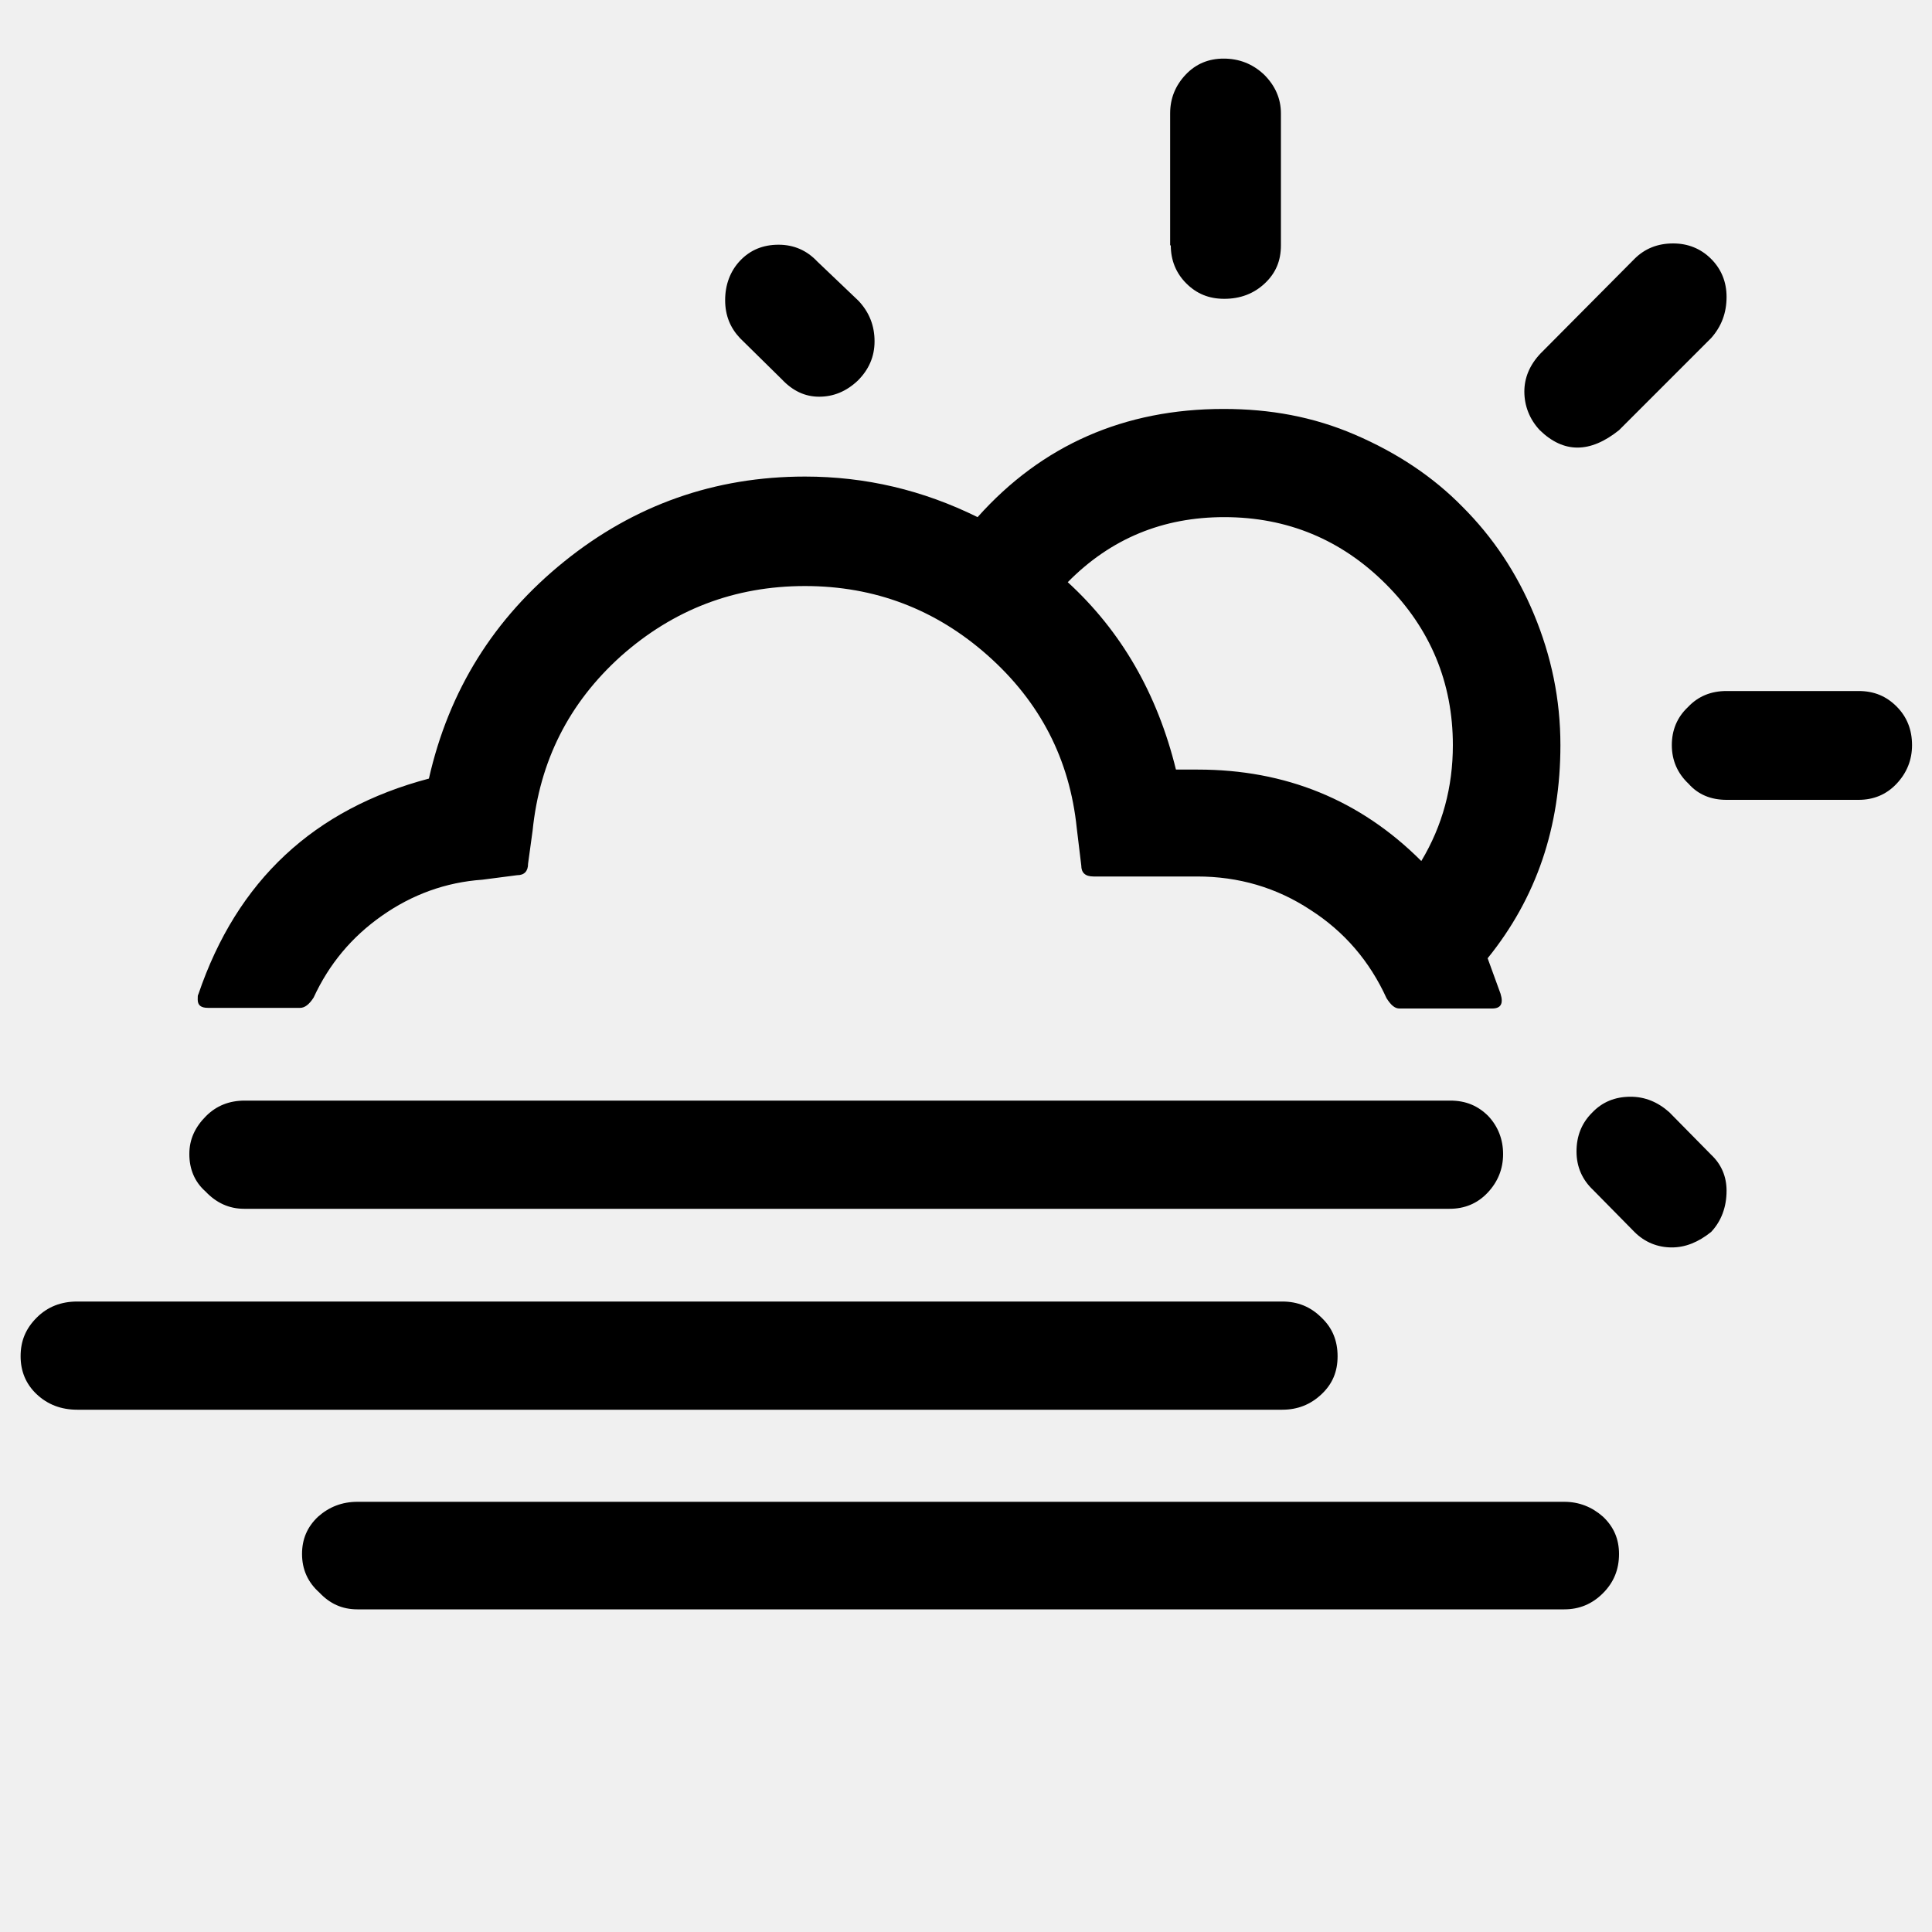
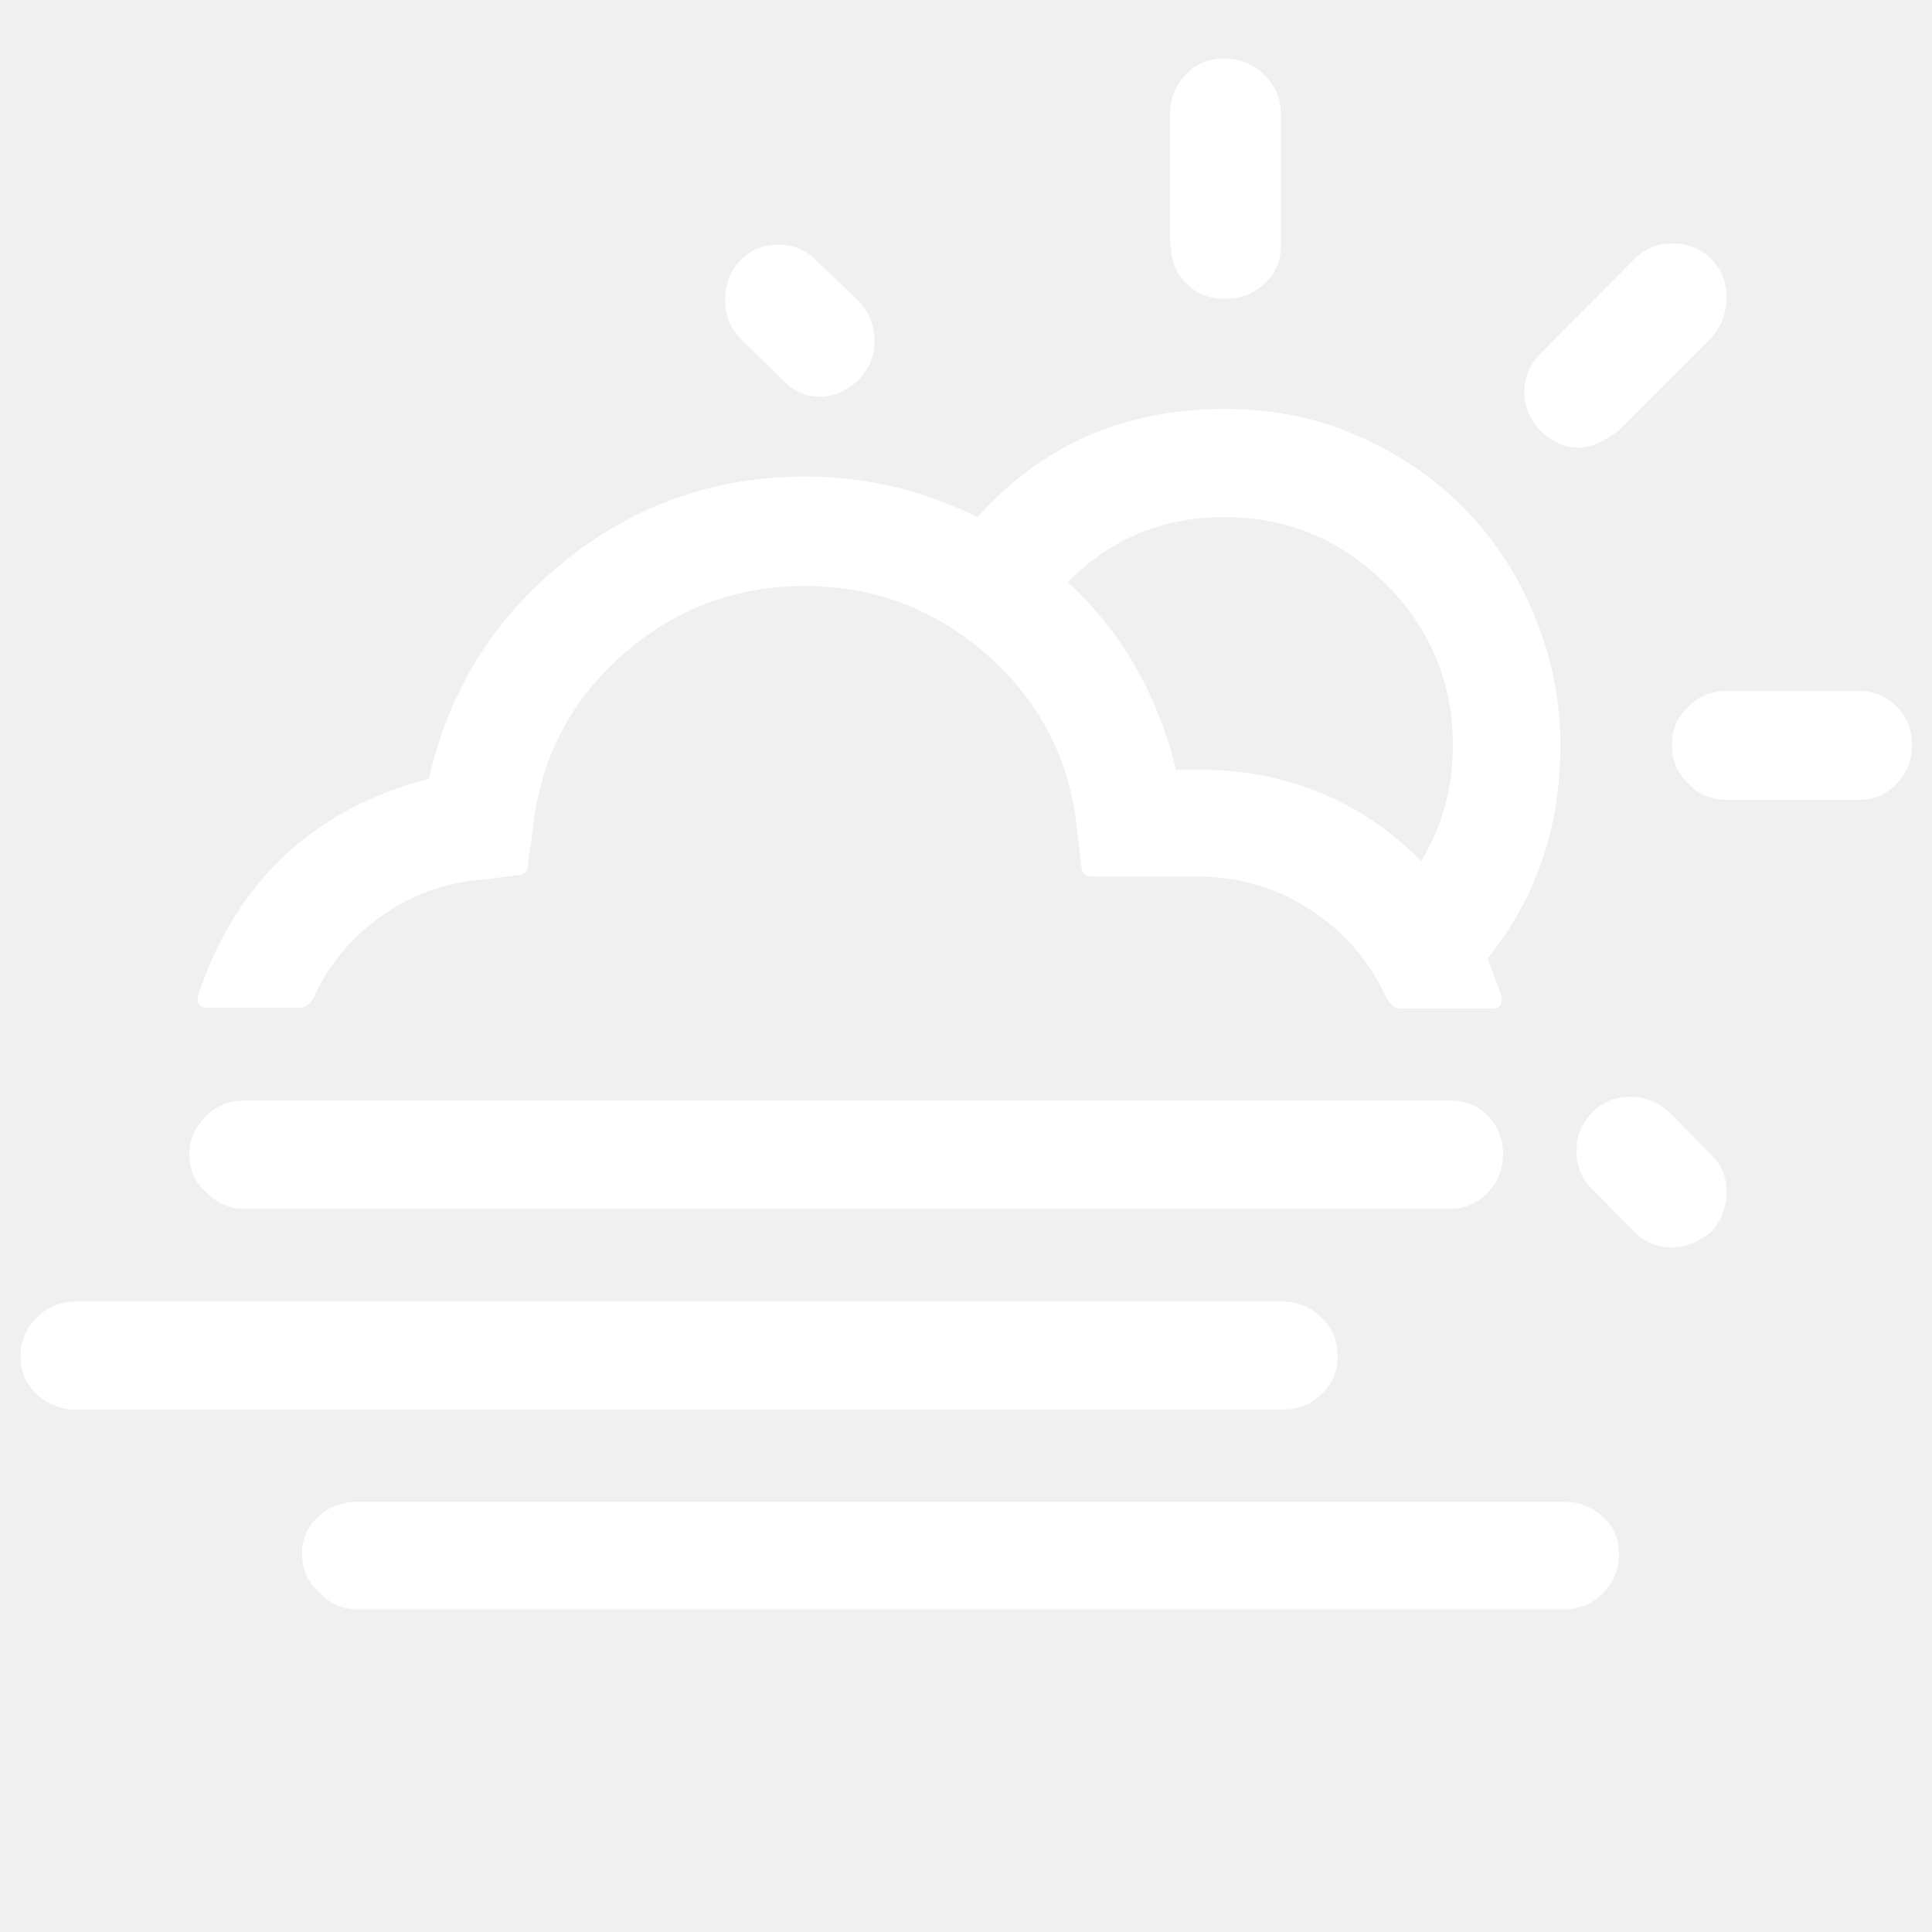
<svg xmlns="http://www.w3.org/2000/svg" version="1.1" id="Layer_1" x="0px" y="0px" viewBox="0 0 30 30" style="enable-background:new 0 0 30 30;" xml:space="preserve">
-   <path d="M0.32,21.06c0,0.23,0.08,0.43,0.25,0.59c0.17,0.16,0.38,0.24,0.63,0.24h18.71c0.24,0,0.44-0.08,0.61-0.24  c0.17-0.16,0.25-0.35,0.25-0.59c0-0.24-0.08-0.44-0.25-0.6c-0.17-0.17-0.37-0.25-0.61-0.25H1.2c-0.25,0-0.46,0.08-0.63,0.25  S0.32,20.82,0.32,21.06z M2.94,17.92c0,0.23,0.08,0.43,0.25,0.58c0.17,0.18,0.37,0.27,0.6,0.27h18.72c0.23,0,0.43-0.08,0.59-0.25  c0.16-0.17,0.24-0.37,0.24-0.6c0-0.23-0.08-0.43-0.23-0.59c-0.16-0.16-0.35-0.24-0.59-0.24H3.8c-0.24,0-0.44,0.08-0.6,0.24  C3.03,17.5,2.94,17.69,2.94,17.92z M3.07,15.52c0,0.09,0.05,0.13,0.16,0.13h1.43c0.07,0,0.14-0.05,0.21-0.16  c0.24-0.52,0.59-0.94,1.06-1.27c0.47-0.33,0.99-0.52,1.56-0.56l0.54-0.07c0.11,0,0.17-0.06,0.17-0.18l0.07-0.51  c0.11-1.08,0.56-1.98,1.37-2.71C10.45,9.47,11.4,9.1,12.5,9.1c1.08,0,2.03,0.36,2.84,1.08c0.81,0.72,1.27,1.61,1.38,2.68l0.07,0.58  c0,0.11,0.06,0.17,0.19,0.17h1.61c0.64,0,1.23,0.17,1.76,0.52c0.53,0.34,0.92,0.8,1.18,1.37c0.07,0.11,0.13,0.16,0.2,0.16h1.44  c0.13,0,0.18-0.07,0.13-0.23l-0.2-0.55c0.76-0.94,1.13-2.04,1.13-3.31c0-0.71-0.14-1.38-0.41-2.03s-0.64-1.2-1.11-1.67  c-0.46-0.47-1.02-0.84-1.67-1.12S19.72,6.35,19,6.35c-1.54,0-2.82,0.56-3.82,1.68C14.33,7.61,13.44,7.4,12.5,7.4  c-1.4,0-2.65,0.44-3.74,1.32s-1.79,2-2.1,3.37c-1.78,0.47-2.98,1.58-3.58,3.35C3.07,15.45,3.07,15.48,3.07,15.52z M4.69,24.13  c0,0.24,0.09,0.44,0.27,0.6c0.16,0.17,0.35,0.26,0.59,0.26h18.74c0.23,0,0.43-0.08,0.6-0.25c0.17-0.17,0.25-0.37,0.25-0.61  c0-0.23-0.08-0.42-0.25-0.58c-0.17-0.15-0.37-0.23-0.6-0.23H5.55c-0.24,0-0.44,0.08-0.61,0.23C4.77,23.71,4.69,23.9,4.69,24.13z   M11.26,4.66c0,0.24,0.08,0.43,0.23,0.59l0.65,0.64c0.17,0.18,0.36,0.27,0.58,0.27c0.22,0,0.42-0.08,0.6-0.25  c0.17-0.17,0.26-0.37,0.26-0.61c0-0.24-0.08-0.45-0.25-0.63l-0.64-0.61c-0.16-0.17-0.36-0.26-0.6-0.26c-0.24,0-0.44,0.08-0.6,0.25  C11.34,4.21,11.26,4.42,11.26,4.66z M16.58,9.04c0.67-0.68,1.48-1.01,2.43-1.01c0.98,0,1.82,0.35,2.51,1.04  c0.69,0.69,1.04,1.53,1.04,2.5c0,0.65-0.16,1.25-0.49,1.8c-0.95-0.95-2.11-1.42-3.47-1.42h-0.34C17.97,10.77,17.41,9.8,16.58,9.04z   M18.18,3.81c0,0.23,0.08,0.43,0.24,0.59c0.16,0.16,0.35,0.24,0.59,0.24c0.25,0,0.46-0.08,0.63-0.24c0.17-0.16,0.25-0.35,0.25-0.59  V1.76c0-0.23-0.09-0.43-0.26-0.6C19.45,0.99,19.24,0.91,19,0.91c-0.23,0-0.43,0.08-0.59,0.25c-0.16,0.17-0.24,0.37-0.24,0.6V3.81z   M23.67,6.08c0,0.22,0.08,0.43,0.24,0.6c0.37,0.36,0.78,0.36,1.23,0l1.43-1.43c0.16-0.18,0.24-0.39,0.24-0.64  c0-0.23-0.08-0.43-0.24-0.59c-0.16-0.16-0.36-0.24-0.59-0.24c-0.24,0-0.44,0.08-0.6,0.24l-1.46,1.47  C23.75,5.67,23.67,5.87,23.67,6.08z M24.48,17.88c0,0.24,0.09,0.44,0.26,0.6l0.64,0.65c0.16,0.16,0.36,0.24,0.58,0.24  c0.21,0,0.41-0.08,0.61-0.24c0.16-0.17,0.24-0.39,0.24-0.64c0-0.22-0.08-0.41-0.24-0.56l-0.65-0.66c-0.18-0.16-0.38-0.24-0.6-0.24  c-0.24,0-0.44,0.08-0.6,0.25C24.56,17.44,24.48,17.64,24.48,17.88z M25.96,11.57c0,0.24,0.09,0.44,0.26,0.6  c0.15,0.17,0.35,0.25,0.59,0.25h2.05c0.23,0,0.43-0.08,0.59-0.25c0.16-0.17,0.24-0.37,0.24-0.6c0-0.24-0.08-0.44-0.24-0.6  c-0.16-0.16-0.35-0.24-0.59-0.24h-2.05c-0.24,0-0.44,0.08-0.6,0.25C26.04,11.14,25.96,11.34,25.96,11.57z" />
+   <defs id="defs7" />
+   <path d="M0.32,21.06c0,0.23,0.08,0.43,0.25,0.59c0.17,0.16,0.38,0.24,0.63,0.24h18.71c0.24,0,0.44-0.08,0.61-0.24  c0.17-0.16,0.25-0.35,0.25-0.59c0-0.24-0.08-0.44-0.25-0.6c-0.17-0.17-0.37-0.25-0.61-0.25H1.2c-0.25,0-0.46,0.08-0.63,0.25  S0.32,20.82,0.32,21.06z M2.94,17.92c0,0.23,0.08,0.43,0.25,0.58c0.17,0.18,0.37,0.27,0.6,0.27h18.72c0.23,0,0.43-0.08,0.59-0.25  c0.16-0.17,0.24-0.37,0.24-0.6c0-0.23-0.08-0.43-0.23-0.59c-0.16-0.16-0.35-0.24-0.59-0.24H3.8c-0.24,0-0.44,0.08-0.6,0.24  C3.03,17.5,2.94,17.69,2.94,17.92z M3.07,15.52c0,0.09,0.05,0.13,0.16,0.13h1.43c0.07,0,0.14-0.05,0.21-0.16  c0.24-0.52,0.59-0.94,1.06-1.27c0.47-0.33,0.99-0.52,1.56-0.56l0.54-0.07c0.11,0,0.17-0.06,0.17-0.18l0.07-0.51  c0.11-1.08,0.56-1.98,1.37-2.71C10.45,9.47,11.4,9.1,12.5,9.1c1.08,0,2.03,0.36,2.84,1.08c0.81,0.72,1.27,1.61,1.38,2.68l0.07,0.58  c0,0.11,0.06,0.17,0.19,0.17h1.61c0.64,0,1.23,0.17,1.76,0.52c0.53,0.34,0.92,0.8,1.18,1.37c0.07,0.11,0.13,0.16,0.2,0.16h1.44  c0.13,0,0.18-0.07,0.13-0.23l-0.2-0.55c0.76-0.94,1.13-2.04,1.13-3.31c0-0.71-0.14-1.38-0.41-2.03s-0.64-1.2-1.11-1.67  c-0.46-0.47-1.02-0.84-1.67-1.12S19.72,6.35,19,6.35c-1.54,0-2.82,0.56-3.82,1.68C14.33,7.61,13.44,7.4,12.5,7.4  c-1.4,0-2.65,0.44-3.74,1.32s-1.79,2-2.1,3.37c-1.78,0.47-2.98,1.58-3.58,3.35C3.07,15.45,3.07,15.48,3.07,15.52z M4.69,24.13  c0,0.24,0.09,0.44,0.27,0.6c0.16,0.17,0.35,0.26,0.59,0.26h18.74c0.23,0,0.43-0.08,0.6-0.25c0.17-0.17,0.25-0.37,0.25-0.61  c0-0.23-0.08-0.42-0.25-0.58c-0.17-0.15-0.37-0.23-0.6-0.23H5.55c-0.24,0-0.44,0.08-0.61,0.23C4.77,23.71,4.69,23.9,4.69,24.13z   M11.26,4.66c0,0.24,0.08,0.43,0.23,0.59l0.65,0.64c0.17,0.18,0.36,0.27,0.58,0.27c0.22,0,0.42-0.08,0.6-0.25  c0.17-0.17,0.26-0.37,0.26-0.61c0-0.24-0.08-0.45-0.25-0.63l-0.64-0.61c-0.16-0.17-0.36-0.26-0.6-0.26c-0.24,0-0.44,0.08-0.6,0.25  C11.34,4.21,11.26,4.42,11.26,4.66z M16.58,9.04c0.67-0.68,1.48-1.01,2.43-1.01c0.98,0,1.82,0.35,2.51,1.04  c0.69,0.69,1.04,1.53,1.04,2.5c0,0.65-0.16,1.25-0.49,1.8c-0.95-0.95-2.11-1.42-3.47-1.42h-0.34C17.97,10.77,17.41,9.8,16.58,9.04z   M18.18,3.81c0,0.23,0.08,0.43,0.24,0.59c0.16,0.16,0.35,0.24,0.59,0.24c0.25,0,0.46-0.08,0.63-0.24c0.17-0.16,0.25-0.35,0.25-0.59  V1.76c0-0.23-0.09-0.43-0.26-0.6C19.45,0.99,19.24,0.91,19,0.91c-0.23,0-0.43,0.08-0.59,0.25c-0.16,0.17-0.24,0.37-0.24,0.6V3.81z   M23.67,6.08c0,0.22,0.08,0.43,0.24,0.6c0.37,0.36,0.78,0.36,1.23,0l1.43-1.43c0.16-0.18,0.24-0.39,0.24-0.64  c0-0.23-0.08-0.43-0.24-0.59c-0.16-0.16-0.36-0.24-0.59-0.24c-0.24,0-0.44,0.08-0.6,0.24l-1.46,1.47  C23.75,5.67,23.67,5.87,23.67,6.08z M24.48,17.88c0,0.24,0.09,0.44,0.26,0.6l0.64,0.65c0.16,0.16,0.36,0.24,0.58,0.24  c0.21,0,0.41-0.08,0.61-0.24c0.16-0.17,0.24-0.39,0.24-0.64c0-0.22-0.08-0.41-0.24-0.56l-0.65-0.66c-0.18-0.16-0.38-0.24-0.6-0.24  c-0.24,0-0.44,0.08-0.6,0.25C24.56,17.44,24.48,17.64,24.48,17.88z M25.96,11.57c0,0.24,0.09,0.44,0.26,0.6  c0.15,0.17,0.35,0.25,0.59,0.25h2.05c0.23,0,0.43-0.08,0.59-0.25c0.16-0.17,0.24-0.37,0.24-0.6c0-0.24-0.08-0.44-0.24-0.6  c-0.16-0.16-0.35-0.24-0.59-0.24h-2.05c-0.24,0-0.44,0.08-0.6,0.25C26.04,11.14,25.96,11.34,25.96,11.57z" id="path3" style="fill:#ffffff" />
</svg>
